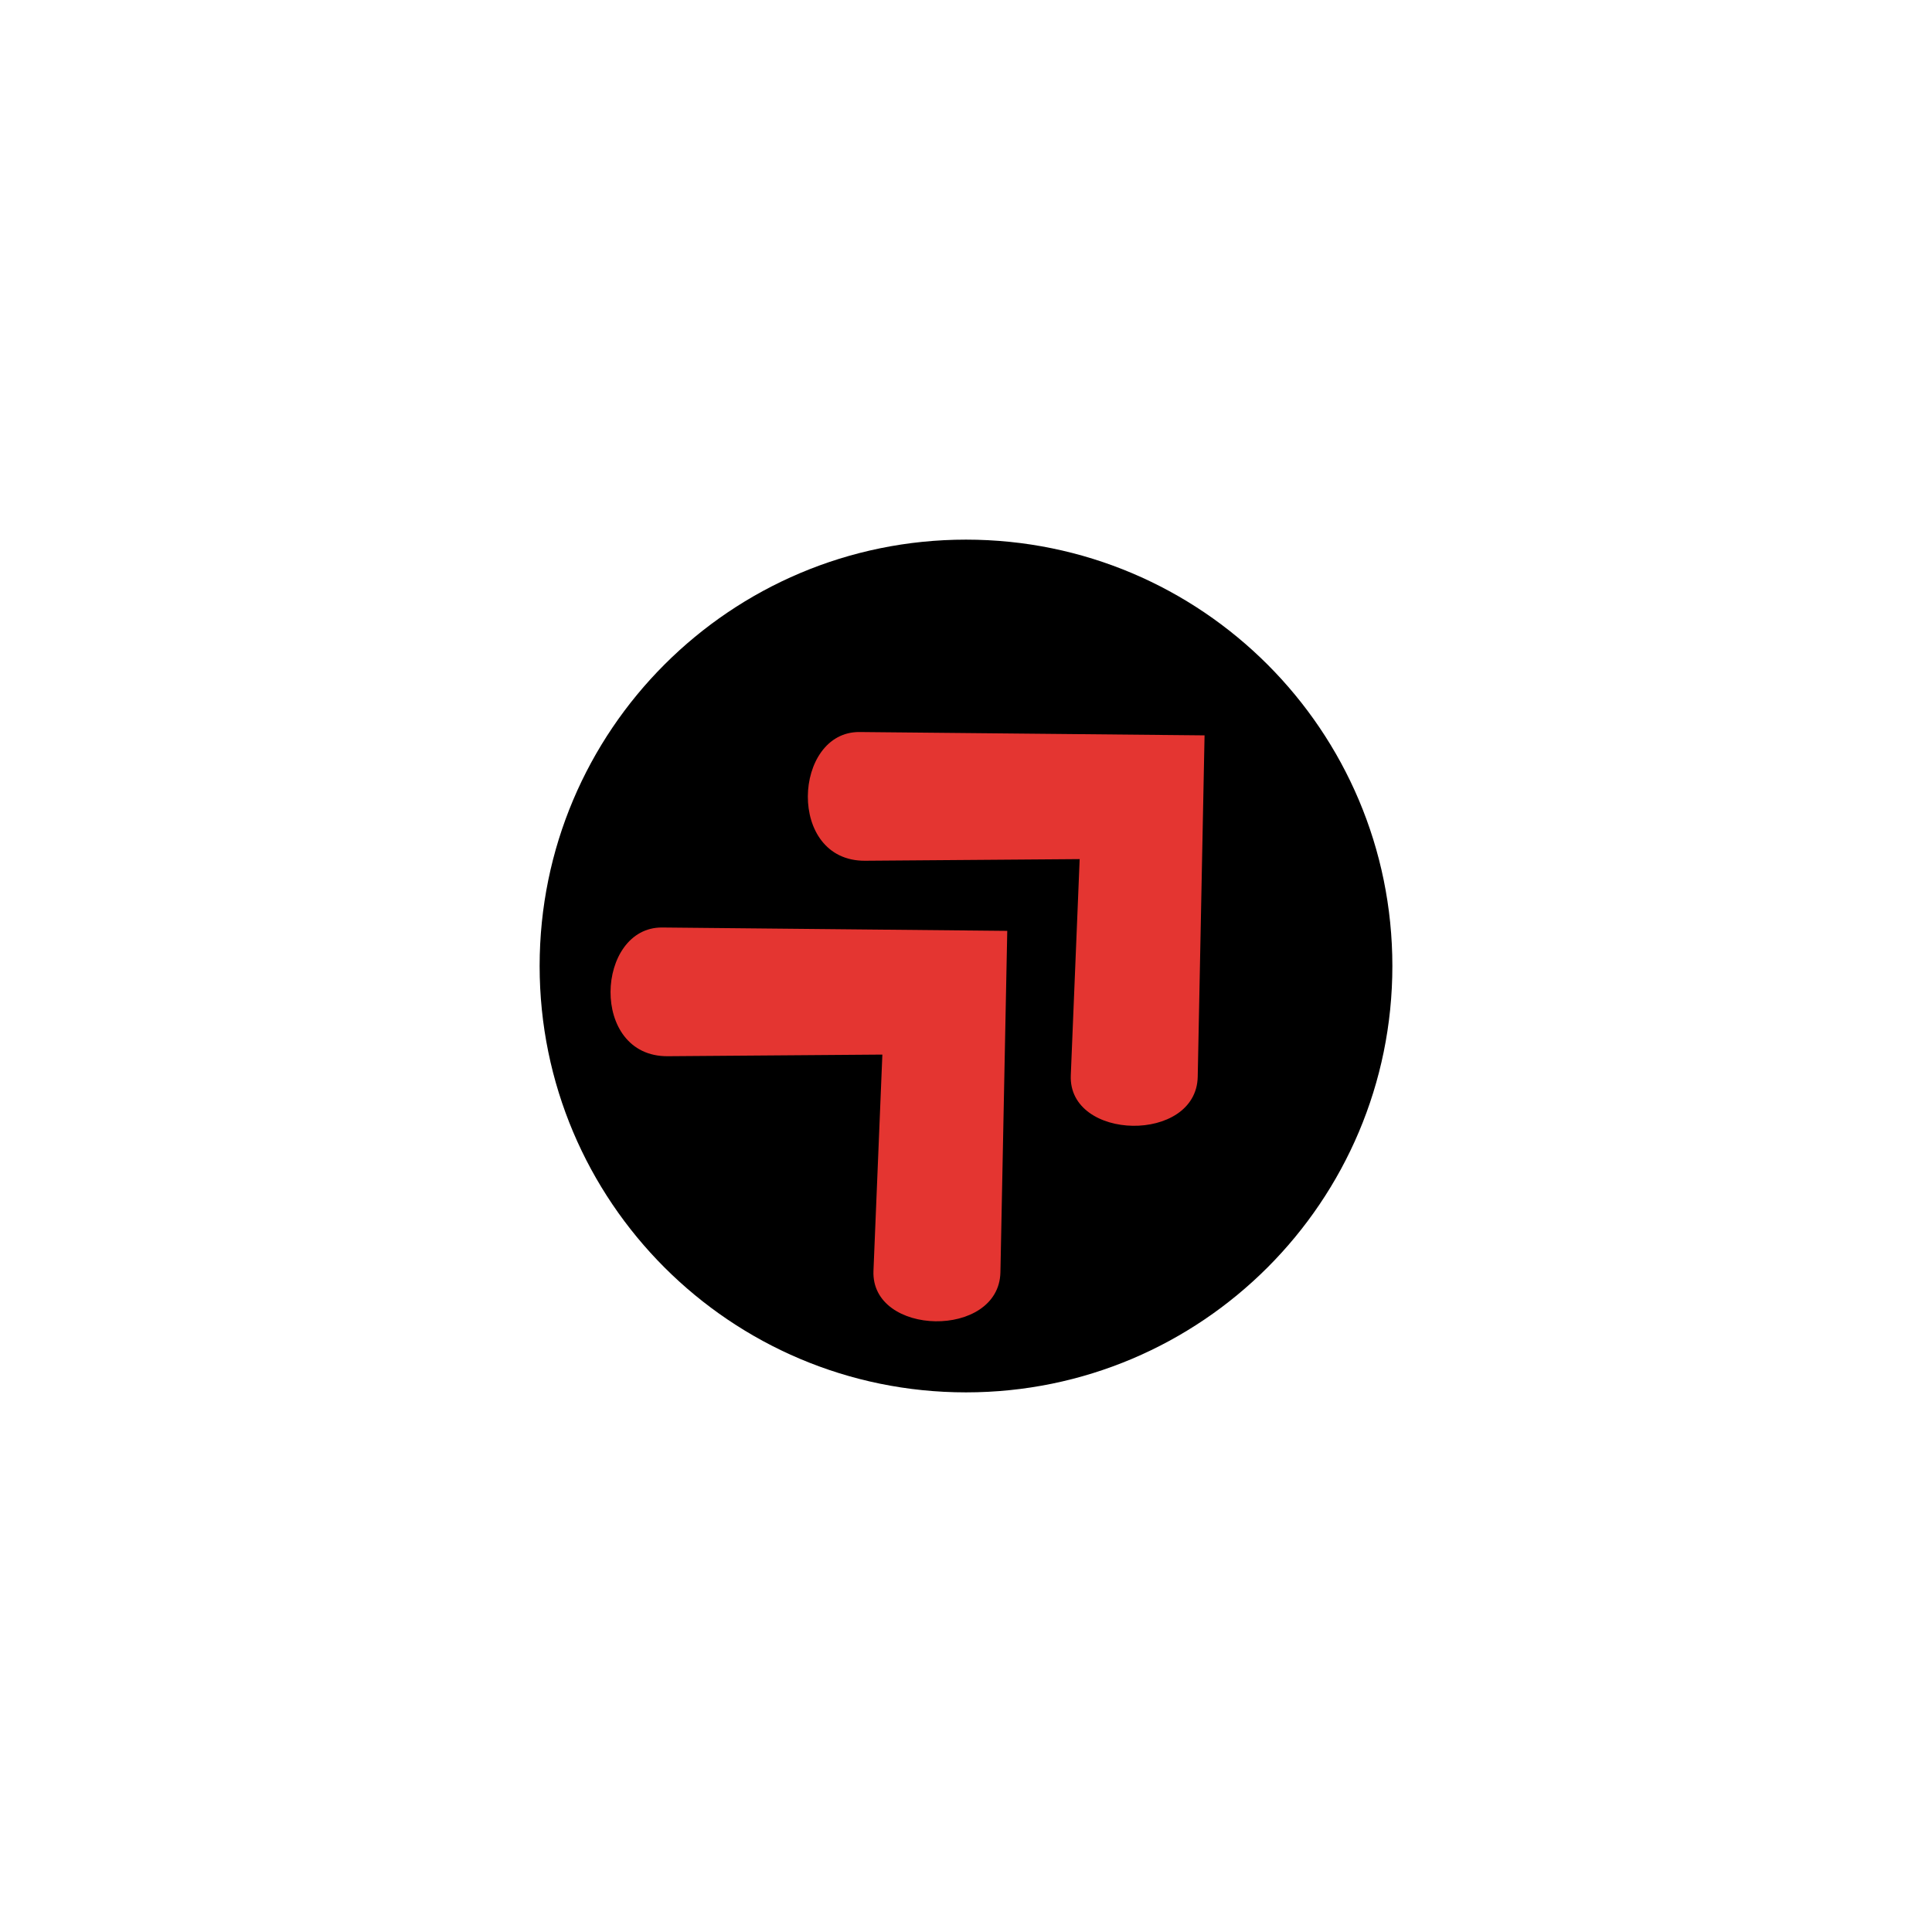
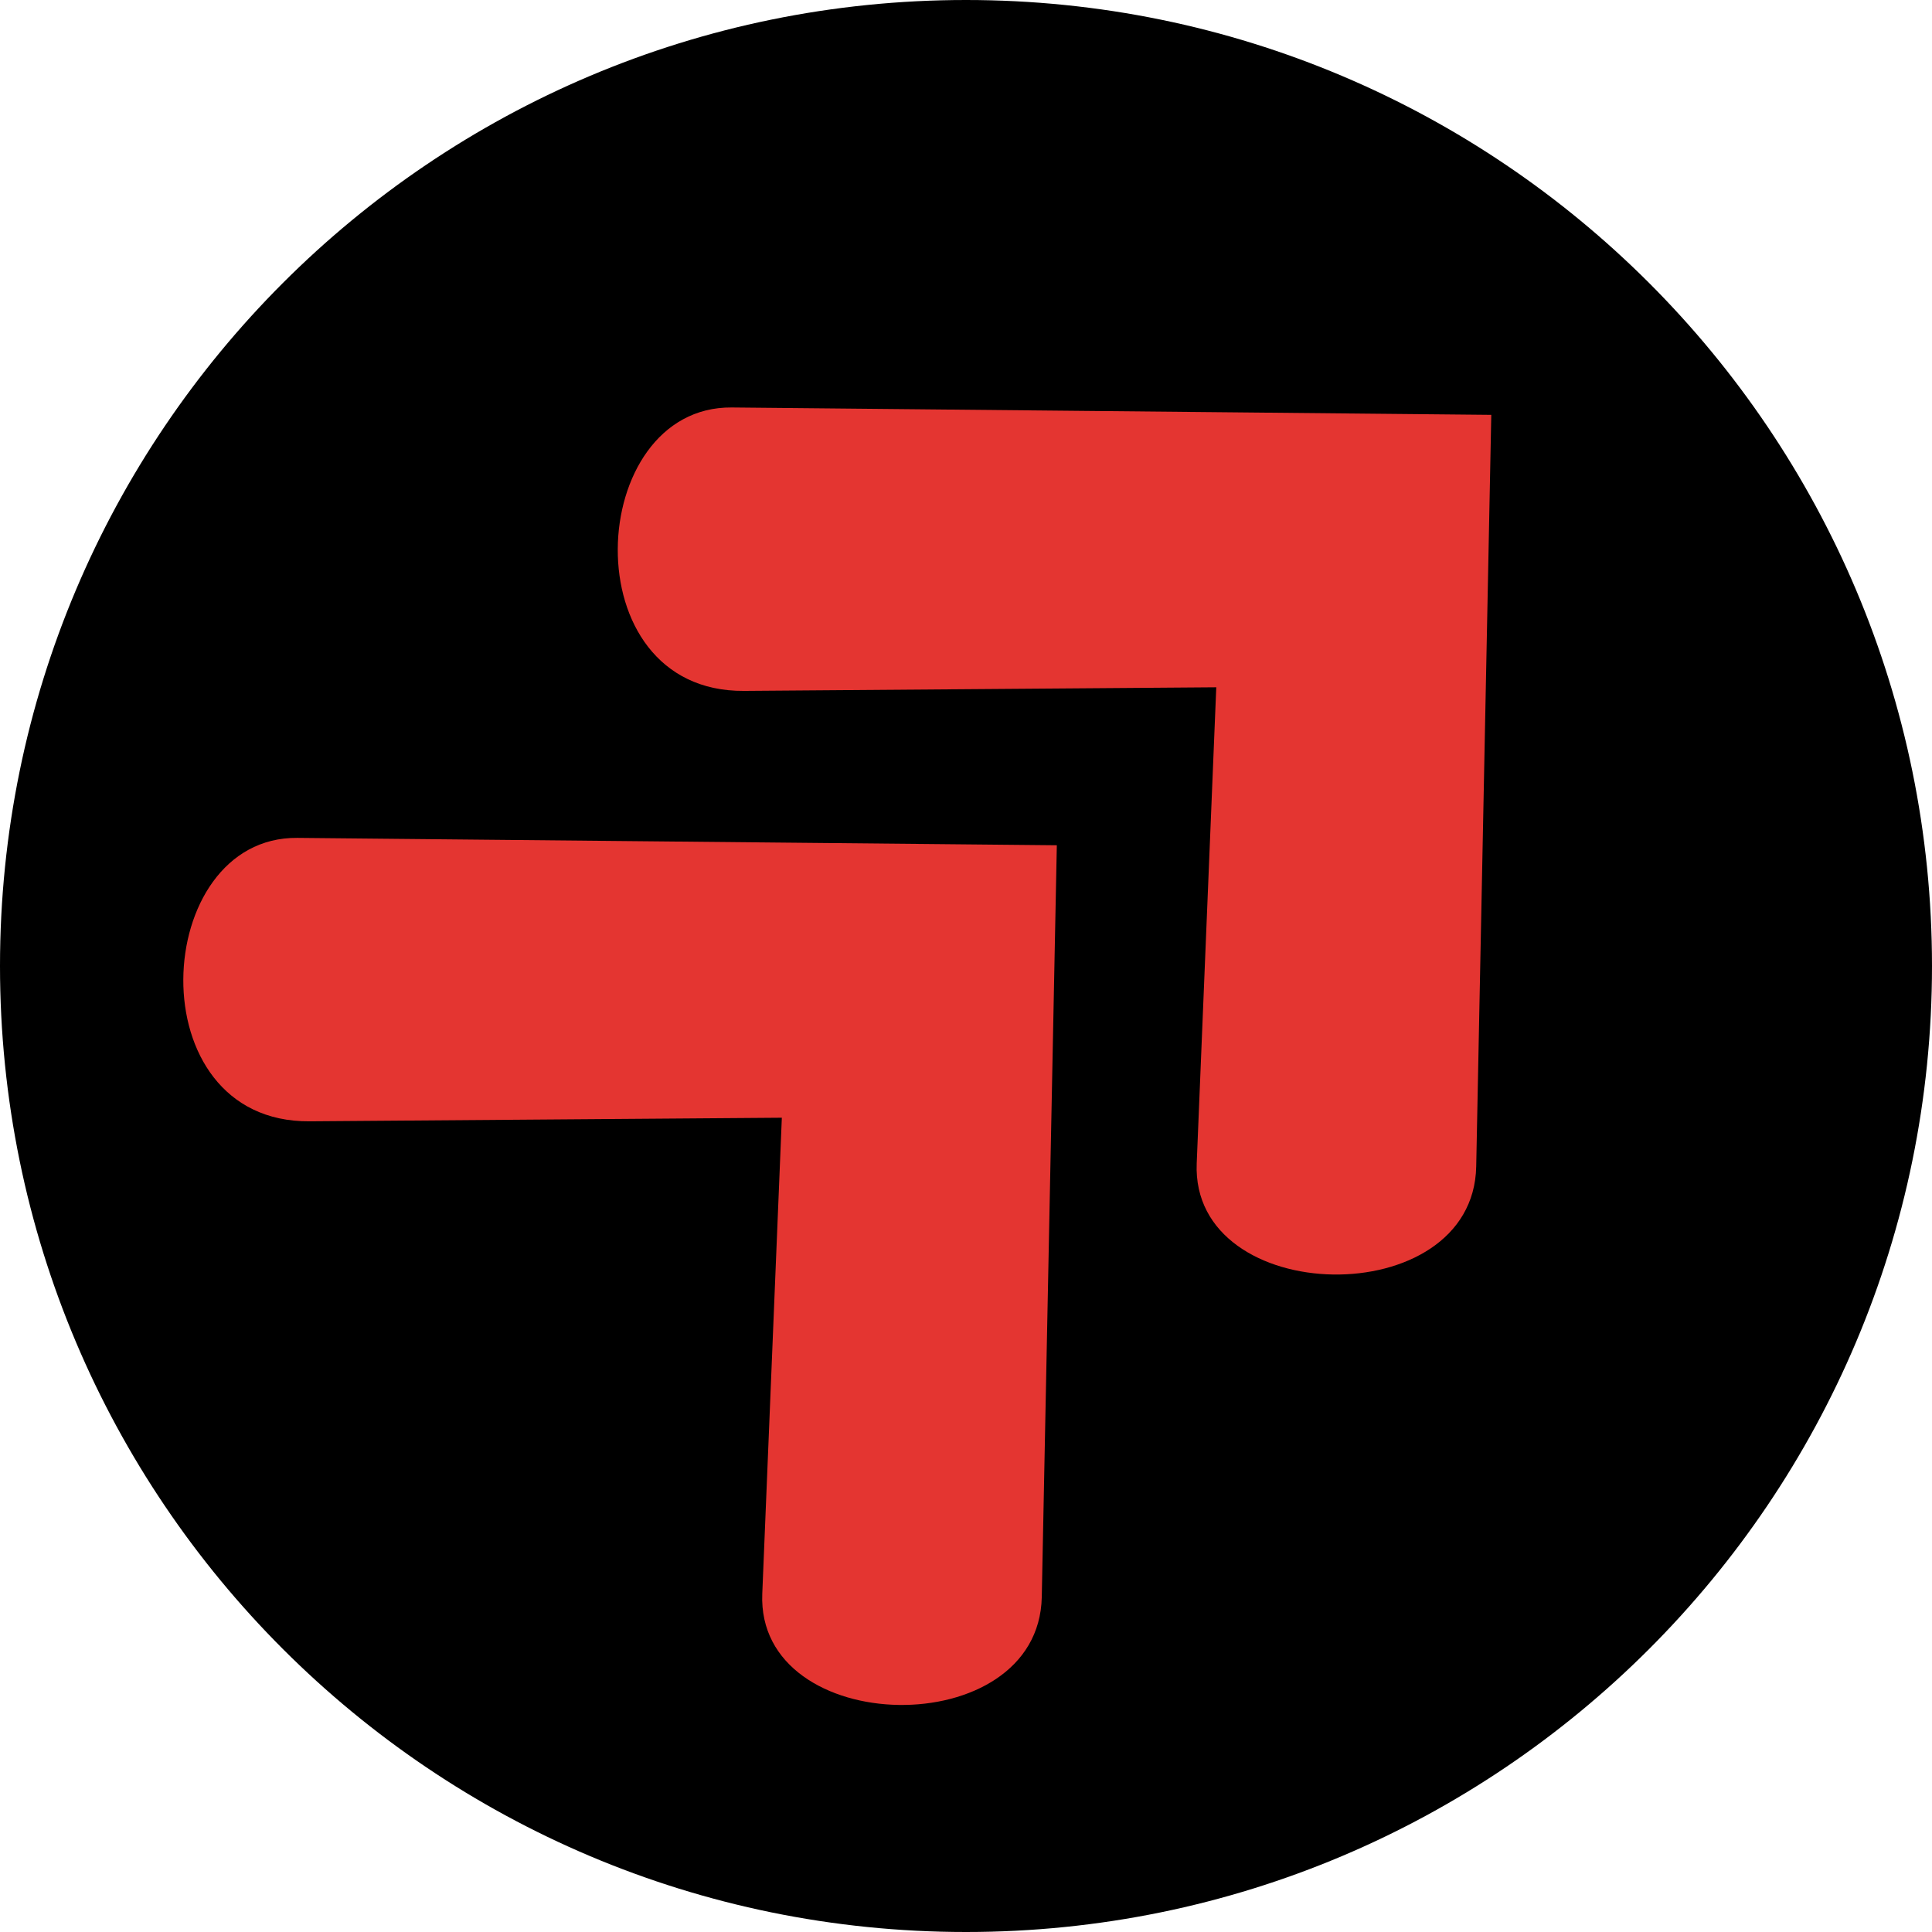
<svg xmlns="http://www.w3.org/2000/svg" width="500" zoomAndPan="magnify" viewBox="0 0 375 375" height="500" preserveAspectRatio="xMidYMid meet" version="1.0">
  <defs>
-     <clipPath id="11a6e71a65">
-       <path d="M 104.742 104.742 L 270.258 104.742 L 270.258 270.258 L 104.742 270.258 Z M 104.742 104.742 " clip-rule="nonzero" />
+     <clipPath id="34ec37d939">
+       <path d="M 187.5 0 C 83.945 0 0 83.945 0 187.5 C 0 291.055 83.945 375 187.5 375 C 291.055 375 375 291.055 375 187.5 C 375 83.945 291.055 0 187.5 0 Z M 187.5 0 " clip-rule="nonzero" />
    </clipPath>
-     <clipPath id="9288e21060">
-       <path d="M 187.5 104.742 C 141.793 104.742 104.742 141.793 104.742 187.5 C 104.742 233.207 141.793 270.258 187.5 270.258 C 233.207 270.258 270.258 233.207 270.258 187.5 C 270.258 141.793 233.207 104.742 187.5 104.742 Z M 187.5 104.742 " clip-rule="nonzero" />
+     <clipPath id="7e81398d7c">
+       <path d="M 0 0 L 375 0 L 375 375 L 0 375 Z M 0 0 " clip-rule="nonzero" />
    </clipPath>
-     <clipPath id="491de17403">
-       <path d="M 0.742 0.742 L 166.258 0.742 L 166.258 166.258 L 0.742 166.258 Z M 0.742 0.742 " clip-rule="nonzero" />
+     <clipPath id="1e6af0dd70">
+       <path d="M 187.5 0 C 83.945 0 0 83.945 0 187.5 C 0 291.055 83.945 375 187.5 375 C 291.055 375 375 291.055 375 187.5 C 375 83.945 291.055 0 187.5 0 Z M 187.5 0 " clip-rule="nonzero" />
    </clipPath>
-     <clipPath id="70882ec92e">
-       <path d="M 83.5 0.742 C 37.793 0.742 0.742 37.793 0.742 83.5 C 0.742 129.207 37.793 166.258 83.5 166.258 C 129.207 166.258 166.258 129.207 166.258 83.5 C 166.258 37.793 129.207 0.742 83.5 0.742 Z M 83.5 0.742 " clip-rule="nonzero" />
+     <clipPath id="60a2af08fe">
+       <rect x="0" width="375" y="0" height="375" />
    </clipPath>
-     <clipPath id="59d11f18b1">
-       <rect x="0" width="167" y="0" height="167" />
+     <clipPath id="6d519a10db">
+       <path d="M 14 161 L 185 161 L 185 330 L 14 330 Z M 14 161 " clip-rule="nonzero" />
    </clipPath>
-     <clipPath id="a949de30ba">
-       <path d="M 6 74 L 84 74 L 84 151 L 6 151 Z M 6 74 " clip-rule="nonzero" />
+     <clipPath id="ae6e360153">
+       <path d="M -20.988 190.305 L 96.898 73.512 L 269.434 247.66 L 151.547 364.453 Z M -20.988 190.305 " clip-rule="nonzero" />
    </clipPath>
-     <clipPath id="b8c41a00f9">
-       <path d="M -9.648 87.047 L 43.891 34.004 L 122.25 113.098 L 68.711 166.141 Z M -9.648 87.047 " clip-rule="nonzero" />
+     <clipPath id="6f0cd05e4c">
+       <path d="M -20.988 190.305 L 96.898 73.512 L 269.434 247.66 L 151.547 364.453 Z M -20.988 190.305 " clip-rule="nonzero" />
    </clipPath>
-     <clipPath id="269230cf49">
-       <path d="M -9.648 87.047 L 43.891 34.004 L 122.25 113.098 L 68.711 166.141 Z M -9.648 87.047 " clip-rule="nonzero" />
+     <clipPath id="0857611659">
+       <path d="M 98 78 L 269 78 L 269 247 L 98 247 Z M 98 78 " clip-rule="nonzero" />
    </clipPath>
-     <clipPath id="c9c453ec0e">
-       <path d="M 44 36 L 122 36 L 122 113 L 44 113 Z M 44 36 " clip-rule="nonzero" />
+     <clipPath id="19227cadc7">
+       <path d="M 63.34 106.758 L 181.223 -10.035 L 353.762 164.113 L 235.875 280.91 Z M 63.34 106.758 " clip-rule="nonzero" />
    </clipPath>
-     <clipPath id="03c1f5d72c">
-       <path d="M 28.648 49.105 L 82.188 -3.938 L 160.547 75.152 L 107.008 128.195 Z M 28.648 49.105 " clip-rule="nonzero" />
+     <clipPath id="25efbe8359">
+       <path d="M 63.34 106.758 L 181.223 -10.035 L 353.762 164.113 L 235.875 280.91 Z M 63.34 106.758 " clip-rule="nonzero" />
    </clipPath>
-     <clipPath id="8e3d7c2623">
-       <path d="M 28.648 49.105 L 82.188 -3.938 L 160.547 75.152 L 107.008 128.195 Z M 28.648 49.105 " clip-rule="nonzero" />
-     </clipPath>
-     <clipPath id="ca34805a23">
-       <rect x="0" width="157" y="0" height="158" />
+     <clipPath id="35761b7519">
+       <rect x="0" width="345" y="0" height="345" />
    </clipPath>
  </defs>
-   <g clip-path="url(#11a6e71a65)">
-     <g clip-path="url(#9288e21060)">
-       <g transform="matrix(1, 0, 0, 1, 104, 104)">
-         <g clip-path="url(#59d11f18b1)">
-           <g clip-path="url(#491de17403)">
-             <g clip-path="url(#70882ec92e)">
-               <path fill="#000000" d="M 0.742 0.742 L 166.258 0.742 L 166.258 166.258 L 0.742 166.258 Z M 0.742 0.742 " fill-opacity="1" fill-rule="nonzero" />
-             </g>
+   <g clip-path="url(#34ec37d939)">
+     <g transform="matrix(1, 0, 0, 1, 0, 0)">
+       <g clip-path="url(#60a2af08fe)">
+         <g clip-path="url(#7e81398d7c)">
+           <g clip-path="url(#1e6af0dd70)">
+             <rect x="-82.5" width="540" fill="#000000" height="540" y="-82.5" fill-opacity="1" />
          </g>
        </g>
      </g>
    </g>
  </g>
-   <g transform="matrix(1, 0, 0, 1, 112, 106)">
-     <g clip-path="url(#ca34805a23)">
-       <g clip-path="url(#a949de30ba)">
-         <g clip-path="url(#b8c41a00f9)">
-           <g clip-path="url(#269230cf49)">
-             <path fill="#e43531" d="M 83.508 74.68 L 16.559 74.027 C 3.629 73.902 2.32 99.129 17.633 99.012 L 59.266 98.695 L 57.539 140.66 C 57.016 153.438 81.918 153.922 82.18 140.941 Z M 83.508 74.68 " fill-opacity="1" fill-rule="nonzero" />
+   <g transform="matrix(1, 0, 0, 1, 21, 1)">
+     <g clip-path="url(#35761b7519)">
+       <g clip-path="url(#6d519a10db)">
+         <g clip-path="url(#ae6e360153)">
+           <g clip-path="url(#6f0cd05e4c)">
+             <path fill="#e43531" d="M 184.129 163.066 L 36.719 161.633 C 8.246 161.355 5.367 216.902 39.082 216.645 L 130.754 215.949 L 126.957 308.348 C 125.801 336.484 180.633 337.547 181.207 308.973 Z M 184.129 163.066 " fill-opacity="1" fill-rule="nonzero" />
          </g>
        </g>
      </g>
-       <g clip-path="url(#c9c453ec0e)">
-         <g clip-path="url(#03c1f5d72c)">
-           <g clip-path="url(#8e3d7c2623)">
-             <path fill="#e43531" d="M 121.805 36.734 L 54.855 36.086 C 41.926 35.957 40.617 61.184 55.93 61.07 L 97.562 60.754 L 95.84 102.715 C 95.312 115.492 120.215 115.977 120.477 103 Z M 121.805 36.734 " fill-opacity="1" fill-rule="nonzero" />
+       <g clip-path="url(#0857611659)">
+         <g clip-path="url(#19227cadc7)">
+           <g clip-path="url(#25efbe8359)">
+             <path fill="#e43531" d="M 268.457 79.523 L 121.047 78.09 C 92.574 77.812 89.695 133.355 123.41 133.102 L 215.078 132.402 L 211.281 224.801 C 210.125 252.938 264.957 254.004 265.531 225.43 Z M 268.457 79.523 " fill-opacity="1" fill-rule="nonzero" />
          </g>
        </g>
      </g>
    </g>
  </g>
</svg>
